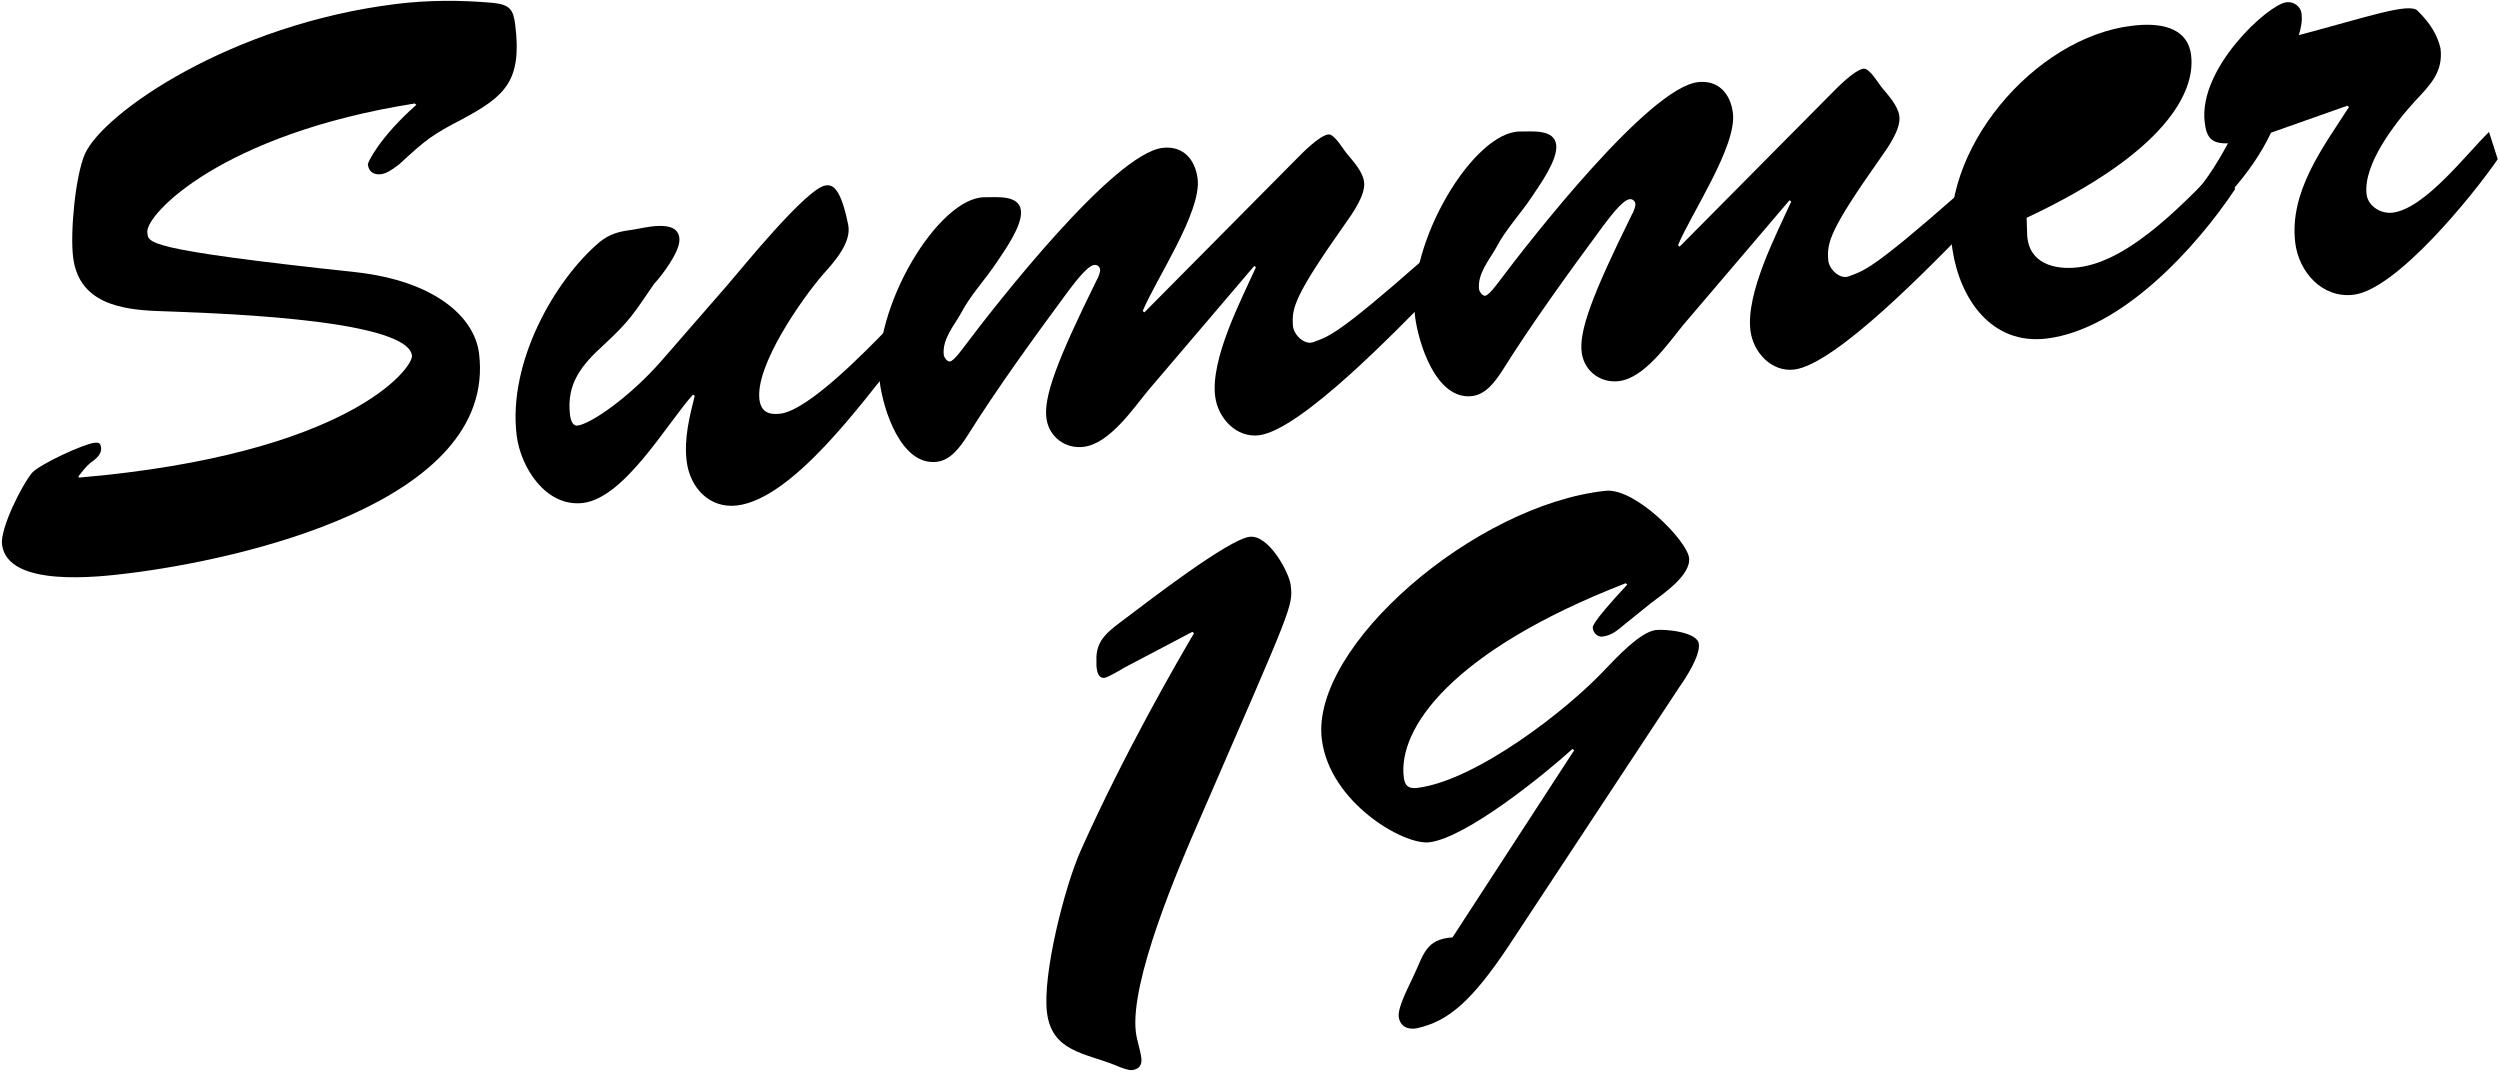
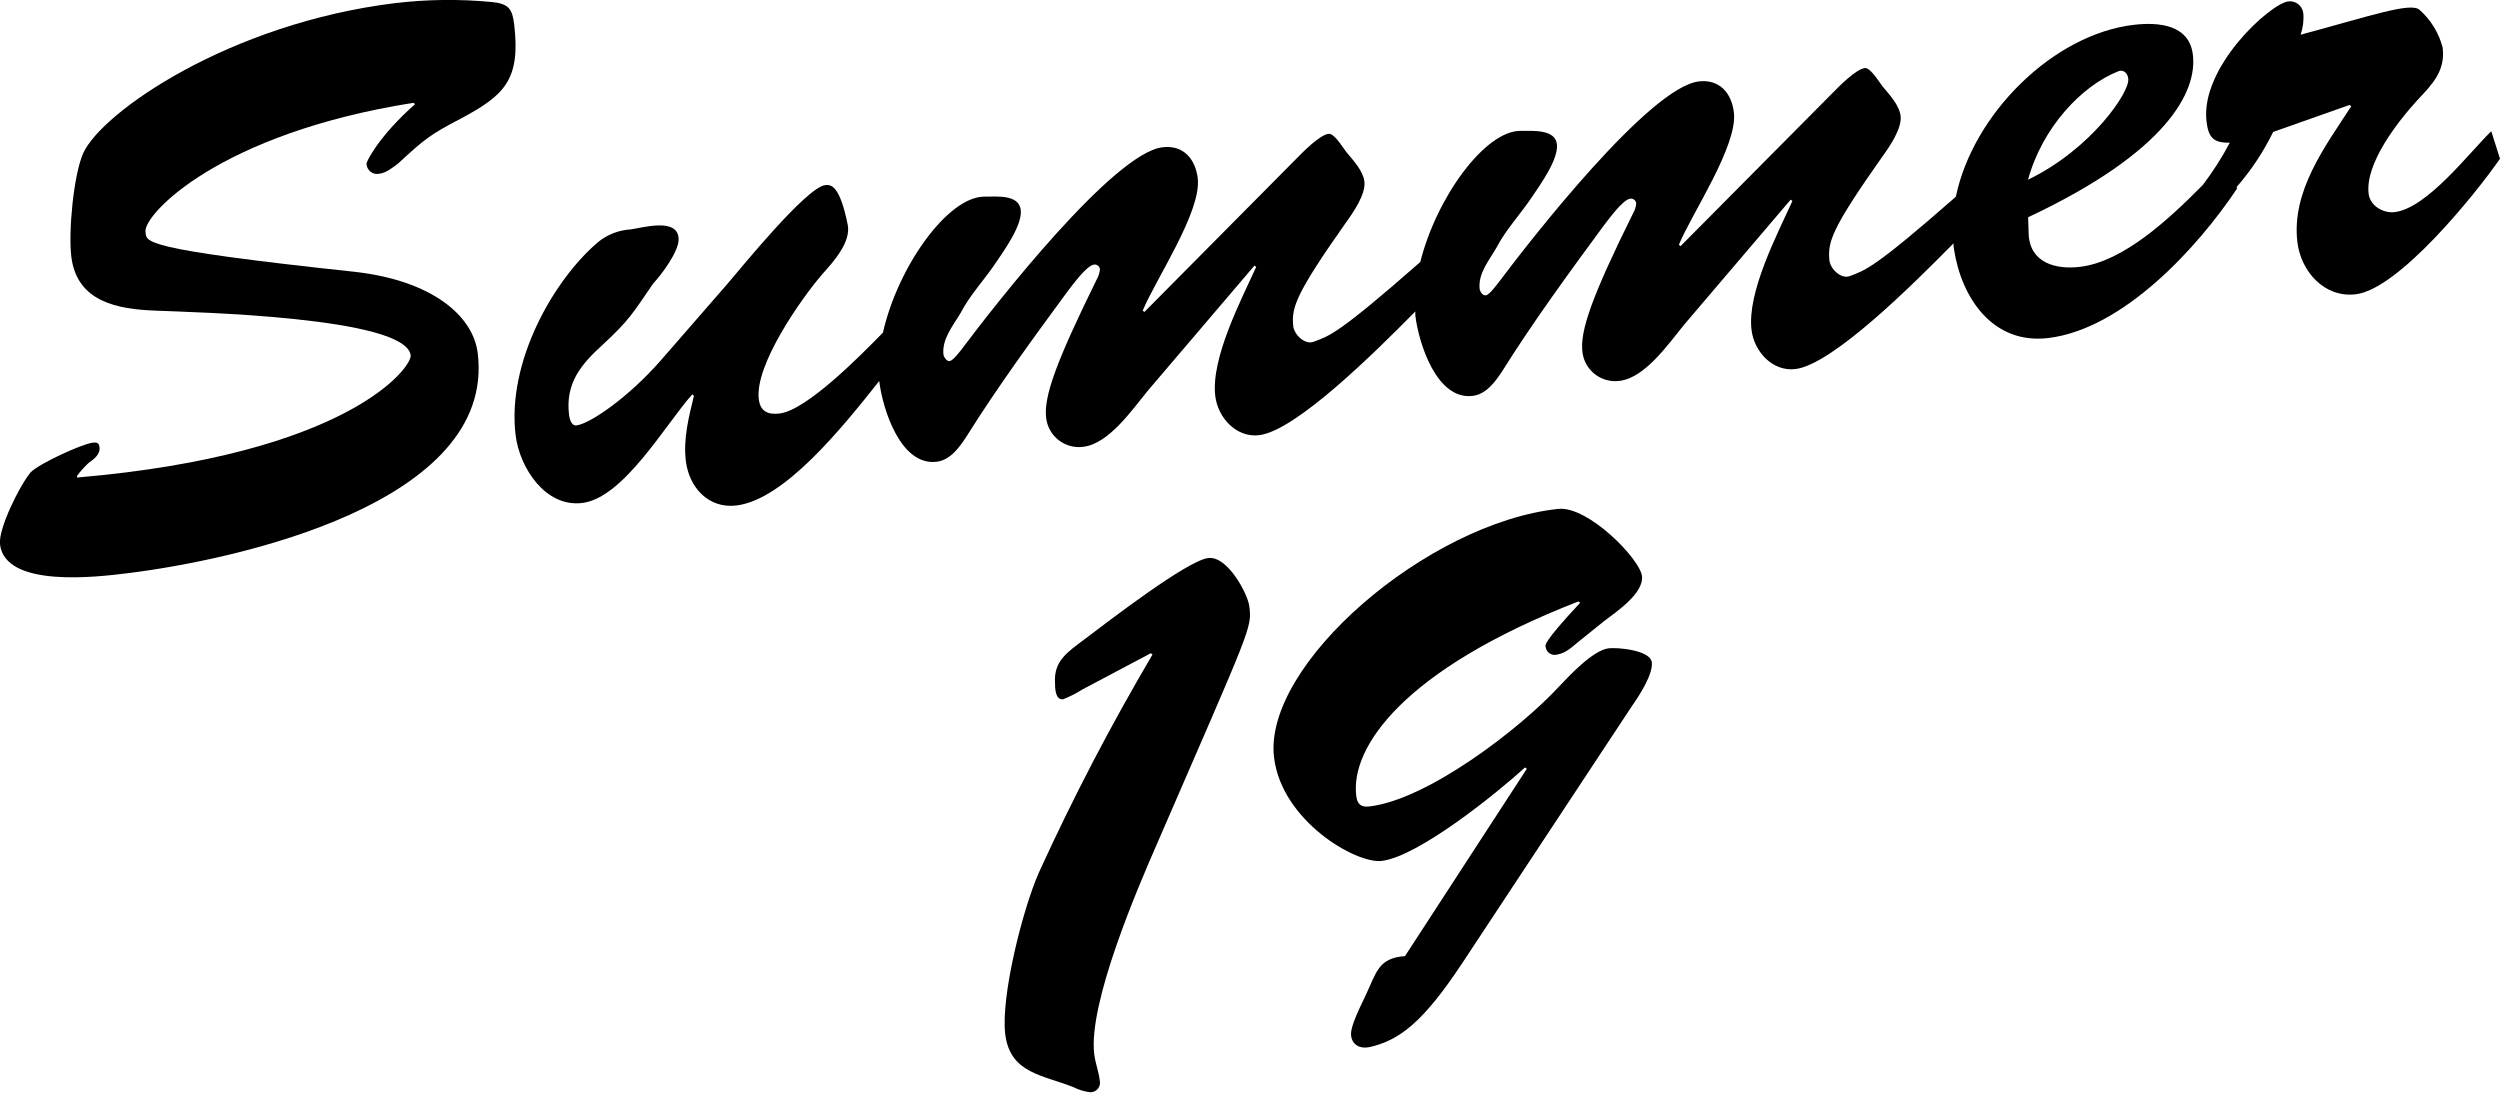
- <svg xmlns="http://www.w3.org/2000/svg" width="757" height="325" viewBox="0 0 757 325">
-   <g transform="translate(-18.237 -6.865)">
-     <path d="M65.2,73.108 C65.2,76.328 62.21,77.938 126.38,92.888 C149.61,98.408 160.42,110.598 160.42,121.868 C160.42,167.638 80.15,174.998 47.03,174.998 C38.06,174.998 10,174.998 10,161.658 C10,156.828 18.05,144.638 21.73,141.188 C24.49,138.888 38.06,134.518 41.51,134.518 C42.66,134.518 43.35,134.748 43.35,136.128 C43.35,138.428 41.05,139.578 39.44,140.498 C38.06,141.418 36.91,142.568 35.53,143.948 L35.53,144.408 C117.64,147.398 140.18,123.708 140.18,120.028 C140.18,108.298 76.47,99.098 65.43,97.258 C53.93,95.418 41.97,91.738 41.97,77.938 C41.97,70.348 45.65,53.558 49.33,47.348 C56.46,35.618 98.09,13.768 148.46,13.768 C158.12,13.768 167.78,14.918 177.44,16.988 C182.73,18.138 183.42,19.978 183.42,24.578 C183.42,41.598 177.67,45.508 164.1,50.798 C154.21,54.478 152.37,55.628 143.4,62.068 C141.79,62.988 139.49,64.368 137.65,64.368 C135.35,64.368 133.97,63.218 133.97,60.918 C133.97,60.458 138.34,53.328 150.76,44.818 L150.3,44.358 C90.96,46.428 65.43,67.818 65.2,73.108 Z" transform="rotate(-7 96.71 94.383)" />
-     <path d="M218.373,114.675 L241.143,94.205 C245.973,89.835 268.513,67.985 274.263,67.985 C276.103,67.985 278.633,68.675 279.553,80.635 C280.013,86.155 273.803,91.445 270.123,94.665 C262.763,101.335 246.433,119.505 246.433,129.855 C246.433,133.535 248.503,134.915 252.183,134.915 C260.923,134.915 280.703,118.815 287.603,113.295 L288.983,123.185 C277.253,134.455 252.873,160.905 235.853,160.905 C227.343,160.905 222.283,153.775 222.283,145.725 C222.283,138.825 224.813,132.385 227.113,126.405 L226.653,125.945 C217.683,133.765 202.273,154.465 189.623,154.465 C178.353,154.465 172.143,141.585 172.143,131.695 C172.143,109.385 189.393,86.385 204.113,76.725 C207.333,74.655 210.323,74.195 214.233,74.195 C217.453,74.195 229.183,72.125 228.263,79.025 C227.803,82.705 221.593,89.145 219.063,91.215 C211.933,99.265 210.553,101.335 201.583,107.775 C194.453,112.835 188.933,117.895 188.933,127.555 C188.933,128.705 189.163,131.005 190.773,131.005 C194.913,131.005 207.563,124.335 218.373,114.675 Z" transform="rotate(-7 230.563 114.445)" />
-     <path d="M399.009,91.302 L362.439,124.882 C357.149,129.942 348.869,139.372 341.049,139.372 C335.529,139.372 331.159,135.232 330.929,129.712 C330.699,123.042 336.219,112.462 351.169,89.692 C351.629,89.232 352.549,87.392 352.549,86.702 C352.549,85.782 351.859,85.092 350.939,85.092 C348.639,85.092 343.579,90.612 341.969,92.222 C330.009,104.872 317.129,118.672 306.319,132.012 C303.789,135.002 300.569,138.452 296.429,138.452 C285.389,138.452 282.169,120.512 282.169,112.232 C282.399,89.692 306.779,58.872 320.579,60.712 C324.029,61.172 330.929,61.172 330.929,66.002 C330.929,70.602 324.489,77.502 321.729,80.722 C317.589,85.552 312.529,89.692 309.079,94.752 C306.549,98.202 302.409,101.882 302.409,106.712 C302.409,107.172 303.099,108.782 304.019,108.782 C305.169,108.782 307.929,105.792 308.619,105.102 C319.889,93.372 360.829,52.432 375.779,52.432 C381.989,52.432 385.209,57.032 385.209,63.012 C385.209,73.132 368.879,91.762 363.819,100.732 L364.279,101.192 L415.339,60.942 C417.639,59.102 423.389,54.502 426.149,54.502 C427.989,54.502 430.289,60.022 430.979,60.942 C432.589,63.472 435.119,66.922 435.119,70.142 C435.119,74.052 430.519,79.112 427.989,81.872 C410.049,101.652 408.669,105.332 408.439,110.622 C408.209,113.382 411.199,117.062 413.959,116.372 C418.789,115.222 421.319,115.222 449.609,95.902 L450.989,106.712 C440.179,115.222 407.059,142.362 394.179,142.362 C387.279,142.362 382.449,135.692 382.449,129.022 C382.449,117.522 393.719,101.192 399.469,91.762 L399.009,91.302 Z" transform="rotate(-7 366.579 97.397)" />
-     <path d="M561.092,71.4 L524.522,104.98 C519.232,110.04 510.952,119.47 503.132,119.47 C497.612,119.47 493.242,115.33 493.012,109.81 C492.782,103.14 498.302,92.56 513.252,69.79 C513.712,69.33 514.632,67.49 514.632,66.8 C514.632,65.88 513.942,65.19 513.022,65.19 C510.722,65.19 505.662,70.71 504.052,72.32 C492.092,84.97 479.212,98.77 468.402,112.11 C465.872,115.1 462.652,118.55 458.512,118.55 C447.472,118.55 444.252,100.61 444.252,92.33 C444.482,69.79 468.862,38.97 482.662,40.81 C486.112,41.27 493.012,41.27 493.012,46.1 C493.012,50.7 486.572,57.6 483.812,60.82 C479.672,65.65 474.612,69.79 471.162,74.85 C468.632,78.3 464.492,81.98 464.492,86.81 C464.492,87.27 465.182,88.88 466.102,88.88 C467.252,88.88 470.012,85.89 470.702,85.2 C481.972,73.47 522.912,32.53 537.862,32.53 C544.072,32.53 547.292,37.13 547.292,43.11 C547.292,53.23 530.962,71.86 525.902,80.83 L526.362,81.29 L577.422,41.04 C579.722,39.2 585.472,34.6 588.232,34.6 C590.072,34.6 592.372,40.12 593.062,41.04 C594.672,43.57 597.202,47.02 597.202,50.24 C597.202,54.15 592.602,59.21 590.072,61.97 C572.132,81.75 570.752,85.43 570.522,90.72 C570.292,93.48 573.282,97.16 576.042,96.47 C580.872,95.32 583.402,95.32 611.692,76 L613.072,86.81 C602.262,95.32 569.142,122.46 556.262,122.46 C549.362,122.46 544.532,115.79 544.532,109.12 C544.532,97.62 555.802,81.29 561.552,71.86 L561.092,71.4 Z" transform="rotate(-7 528.662 77.495)" />
-     <path d="M692.368,60.765 L694.438,69.505 C680.408,85.835 655.108,107.455 632.338,107.455 C615.548,107.455 607.728,92.505 607.268,77.325 C606.348,47.195 639.698,16.375 669.598,16.605 C676.958,16.605 686.158,18.445 686.158,27.645 C686.158,38.915 674.888,55.935 630.728,70.425 L630.268,75.485 C629.578,84.225 637.168,87.215 644.528,87.215 C660.858,87.215 680.178,70.425 692.368,60.765 Z" transform="rotate(-7 650.843 62.03)" />
-     <path d="M629.985,59.509 C650.225,52.609 664.025,36.739 663.795,32.829 C663.795,31.219 662.645,29.839 661.035,30.299 C649.535,33.289 636.195,44.329 629.985,59.509 Z" transform="rotate(-7 646.892 44.859)" />
-     <path d="M730.476,39.35 L706.556,44.64 C698.506,57.29 688.846,63.27 678.956,73.16 L678.036,63.04 C684.016,58.21 688.846,52.46 693.216,46.25 C688.386,45.79 687.006,43.95 687.006,39.12 C687.006,22.56 710.466,6 715.986,6 C718.286,6 720.126,7.84 720.126,9.91 C720.126,12.21 719.436,14.28 718.516,16.35 C740.136,13.36 752.786,10.6 755.086,13.36 C758.536,17.73 760.146,21.41 760.606,25.55 C760.606,32.68 756.236,36.13 750.946,40.5 C744.276,46.25 733.006,57.52 733.006,66.72 C733.006,70.4 736.686,73.16 740.136,73.16 C750.026,73.16 764.516,58.21 772.106,52.46 L773.716,60.97 C764.976,70.86 738.526,96.39 725.416,96.39 C715.756,96.39 709.776,87.42 709.776,78.68 C709.776,63.04 721.736,50.85 730.936,39.81 L730.476,39.35 Z" transform="rotate(-7 725.876 51.195)" />
-     <path d="M385.651,199.417 L363.801,207.697 C362.881,208.157 358.511,209.997 357.591,209.997 C355.061,209.997 355.521,206.087 355.751,204.707 C356.211,198.037 360.811,195.967 366.331,192.747 C373.921,188.377 399.911,172.967 406.351,172.967 C412.331,172.967 416.931,185.387 416.931,188.837 C416.931,195.507 416.931,194.817 380.821,256.227 C372.771,269.797 353.911,302.227 353.911,317.637 C353.911,320.397 354.601,322.927 354.601,325.687 C354.601,327.757 353.451,328.907 351.381,328.907 C350.231,328.907 347.701,327.527 346.551,326.837 C337.811,322.007 327.921,320.397 327.921,308.437 C327.921,296.937 337.811,271.407 344.021,261.057 C360.811,233.227 379.441,208.617 386.111,199.877 L385.651,199.417 Z" transform="rotate(-7 372.426 250.937)" />
-     <path d="M523.599,194.703 L515.089,199.993 C512.559,201.603 510.719,202.983 507.729,202.983 C506.349,202.983 505.199,201.603 505.199,200.223 C505.199,199.763 504.049,199.303 517.159,188.263 L516.699,187.803 C461.499,201.833 442.869,223.223 442.869,237.943 C442.869,240.473 443.789,241.623 446.549,241.623 C464.259,241.623 494.389,223.913 507.729,212.643 C511.179,209.883 519.229,202.983 524.059,202.983 C526.819,202.983 536.479,205.053 536.479,208.733 C536.479,212.413 531.189,218.623 528.889,221.153 L468.399,292.223 C454.829,308.093 447.009,312.923 437.579,313.843 C434.819,314.073 432.519,312.693 432.519,309.703 C432.519,306.713 437.119,300.273 438.499,297.973 C442.409,291.763 443.559,287.393 451.609,287.853 L495.079,236.103 L494.619,235.643 C485.189,242.313 459.429,258.413 448.159,258.413 C440.339,258.413 419.639,242.773 419.639,223.453 C419.639,195.163 474.379,158.593 514.169,159.283 C523.139,159.513 536.709,177.223 536.709,182.513 C536.709,187.803 527.509,192.403 523.599,194.703 Z" transform="rotate(-7 478.174 236.57)" />
-   </g>
+ <svg xmlns="http://www.w3.org/2000/svg" viewBox="0 0 504 220.18">
+   <path d="m73.88 33a2.15 2.15 0 0 0 2.72 2c1.21-.15 2.63-1.25 3.62-2 5.41-5 6.53-5.9 12.78-9.14 8.56-4.61 12-7.66 10.66-18.92-.38-3.05-1-4.21-4.58-4.54a91.44 91.44 0 0 0 -19.44.23c-33.34 4.09-59.11 21.94-62.88 30.28-1.93 4.41-3 15.82-2.38 20.84 1.12 9.14 9.34 10.6 17.09 10.88 7.46.33 50.37 1.24 51.32 9 .3 2.43-12.69 20-67.27 24.64v-.31a17.61 17.61 0 0 1 2.31-2.6c1-.74 2.42-1.69 2.23-3.21-.11-.91-.59-1-1.35-.91-2.28.28-10.91 4.27-12.55 6-2.16 2.6-6.53 11.32-6.16 14.52 1.08 8.83 19.65 6.55 25.58 5.82 21.92-2.69 74.45-14.08 70.73-44.38-.91-7.46-9.06-14.64-24.88-16.41-43.69-4.68-41.84-6-42.1-8.12-.28-3.52 14.88-19.75 54-25.94l.35.26c-7.52 6.65-9.84 11.72-9.8 12.01z" />
+   <path d="m502.24 26.46c-4.55 4.43-12.93 15.5-19.47 16.3-2.29.28-4.95-1.25-5.25-3.68-.75-6.09 5.8-14.46 9.75-18.81 3.14-3.32 5.75-6 5.17-10.68a15.28 15.28 0 0 0 -4.64-7.59c-1.75-1.64-9.89 1.21-24 5a10.39 10.39 0 0 0 .54-4.39 2.72 2.72 0 0 0 -3.01-2.33c-3.66.44-17.84 13.31-16.49 24.27.39 3.2 1.45 4.3 4.69 4.21a62.14 62.14 0 0 1 -5.45 8.54c-7 7.07-16.05 15.43-24.71 16.49-4.88.6-10.14-.76-10.39-6.6l-.11-3.39c28.05-13.18 34.13-25.36 33.21-32.8-.75-6.09-7-6.56-11.86-6-16.33 1.9-32.47 18-35.92 34.66-16.62 14.59-18.32 14.83-21.38 16-1.78.68-4.05-1.51-4.13-3.36-.27-3.52.34-6.06 10.61-20.61 1.45-2 4.08-5.76 3.76-8.34-.26-2.14-2.21-4.21-3.49-5.76-.53-.55-2.5-4-3.72-3.87-1.82.23-5.25 3.74-6.63 5.15l-30.52 30.75-.34-.27c2.62-6.34 11.91-20 11.09-26.7-.48-4-3-6.74-7.1-6.23-9.9 1.21-33.67 31.63-40.17 40.31-.4.51-2 2.72-2.74 2.81s-1.2-.93-1.24-1.24c-.39-3.19 2.05-6 3.44-8.46 1.88-3.62 4.89-6.77 7.23-10.31 1.57-2.35 5.27-7.44 4.9-10.49s-5-2.63-7.28-2.66c-7.21-.07-17 13.42-20.26 26.44-16.74 14.71-18.43 14.94-21.51 16.08-1.77.68-4.05-1.51-4.12-3.35-.28-3.52.34-6.07 10.6-20.62 1.45-2 4.08-5.76 3.76-8.34-.25-2.13-2.21-4.21-3.48-5.75-.53-.56-2.5-4-3.72-3.87-1.82.22-5.26 3.73-6.63 5.14l-30.52 30.78-.34-.26c2.61-6.35 11.91-20 11.09-26.71-.49-4-3-6.74-7.11-6.23-9.89 1.21-33.66 31.63-40.16 40.31-.4.51-2 2.71-2.75 2.8-.61.08-1.2-.93-1.23-1.23-.4-3.2 2-6 3.44-8.46 1.87-3.63 4.88-6.78 7.23-10.31 1.57-2.36 5.27-7.45 4.9-10.49-.39-3.2-5-2.64-7.28-2.67-7.39-.06-17.5 14.1-20.5 27.42-4.71 4.82-15.4 15.63-20.82 16.3-2.43.29-3.91-.45-4.21-2.89-.84-6.85 8.49-20.2 12.82-25.21 2.17-2.43 5.85-6.44 5.1-10-1.59-7.84-3.31-8.09-4.53-7.94-3.81.46-17 16.76-19.79 20l-13.41 15.4c-6.36 7.28-14.16 12.7-16.94 13.04-1.06.13-1.4-1.37-1.5-2.13-.78-6.4 2.46-10.2 6.77-14.12 5.42-5 6.16-6.48 10.22-12.39 1.51-1.57 5.1-6.34 5.1-8.81.05-4.64-7.55-2.32-9.68-2.06a11.45 11.45 0 0 0 -6.49 2.5c-9 7.59-18.5 24.21-16.69 39 .8 6.54 6 14.56 13.42 13.65 8.37-1 16.89-16 22.19-21.89l.34.27c-1 4.14-2.19 8.61-1.63 13.18.66 5.33 4.58 9.64 10.22 8.94 9.66-1.18 21.32-15.69 28.77-25.1v.09c.67 5.48 4.26 17.09 11.57 16.2 2.74-.34 4.59-2.89 6-5.07 6.07-9.71 13.48-19.89 20.36-29.23.94-1.2 3.84-5.26 5.36-5.45a1.06 1.06 0 0 1 1.2.94 5 5 0 0 1 -.67 2.09c-8 16.28-10.84 23.73-10.14 28.13a6.64 6.64 0 0 0 7.48 5.57c5.17-.63 9.88-7.55 13-11.33l21.48-25.2.35.27c-3.05 6.71-9.18 18.44-8.25 26.05.55 4.41 4.29 8.43 8.86 7.87 7.39-.91 23.19-16.55 31.47-24.94v.83c.67 5.48 4.26 17.09 11.57 16.19 2.73-.33 4.58-2.88 6-5.06 6.1-9.75 13.52-19.91 20.4-29.25.94-1.2 3.84-5.26 5.36-5.45a1.06 1.06 0 0 1 1.2.94 4.85 4.85 0 0 1 -.67 2.09c-8.05 16.28-10.84 23.73-10.14 28.13a6.65 6.65 0 0 0 7.48 5.57c5.18-.64 9.89-7.55 13-11.33l21.47-25.2.35.27c-3.05 6.71-9.18 18.43-8.24 26 .54 4.42 4.28 8.44 8.85 7.88 7.51-.92 23.7-17.06 31.87-25.34 0 .39 0 .78.09 1.17 1.54 10 7.94 19.27 19.05 17.91 15.03-1.81 30.03-18.14 38.03-30.14l-.11-.28a50.81 50.81 0 0 0 7.38-11.12l15.4-5.44.34.27c-5.19 8-12.12 17.09-10.85 27.44.71 5.79 5.4 11.24 11.79 10.45 8.64-1.05 24.05-20.1 29.05-27.32zm-75.19-12.09c1-.43 1.9.39 2 1.45.47 2.57-7.37 14.2-20.2 20.41 2.89-10.55 10.82-18.94 18.2-21.86z" />
+   <path d="m243.57 112.5c-4.27.52-20.22 12.83-24.88 16.34-3.4 2.58-6.27 4.33-6 8.78 0 .93 0 3.56 1.64 3.35a23.31 23.31 0 0 0 3.93-2l13.74-7.28.35.26a469.77 469.77 0 0 0 -22.89 43.91c-3.27 7.36-7.74 25.06-6.8 32.67 1 7.92 7.65 8.18 13.82 10.67a9.64 9.64 0 0 0 3.37 1 1.93 1.93 0 0 0 1.86-2.39c-.22-1.83-.88-3.44-1.11-5.27-1.25-10.2 8.6-33.2 12.83-42.83 18.9-43.58 19-43.12 18.42-47.54-.27-2.31-4.33-10.17-8.28-9.67z" />
+   <path d="m324.29 130.7c-3.19.4-8 5.62-10 7.72-7.91 8.55-26.41 22.72-38.13 24.15-1.83.23-2.54-.46-2.74-2.13-1.2-9.74 9.39-25.42 44.79-39.19l.34.27c-7.78 8.37-7 8.58-6.95 8.89a1.85 1.85 0 0 0 1.9 1.62c2-.24 3.09-1.3 4.63-2.58l5.2-4.19c2.41-1.84 8.12-5.63 7.69-9.13s-10.87-14.13-16.83-13.54c-26.39 2.77-59.64 31.42-57.34 50.15 1.57 12.78 16.54 21.45 21.71 20.82 7.46-.92 23.21-13.67 28.9-18.85l.35.27-24.57 37.78c-5.37.35-5.77 3.34-7.86 7.76-.72 1.64-3.24 6.28-3 8.25s1.88 2.71 3.69 2.33c6.16-1.37 10.94-5.21 18.64-16.81l34.29-51.95c1.32-1.87 4.32-6.41 4-8.84s-6.89-3.02-8.71-2.8z" />
</svg>
